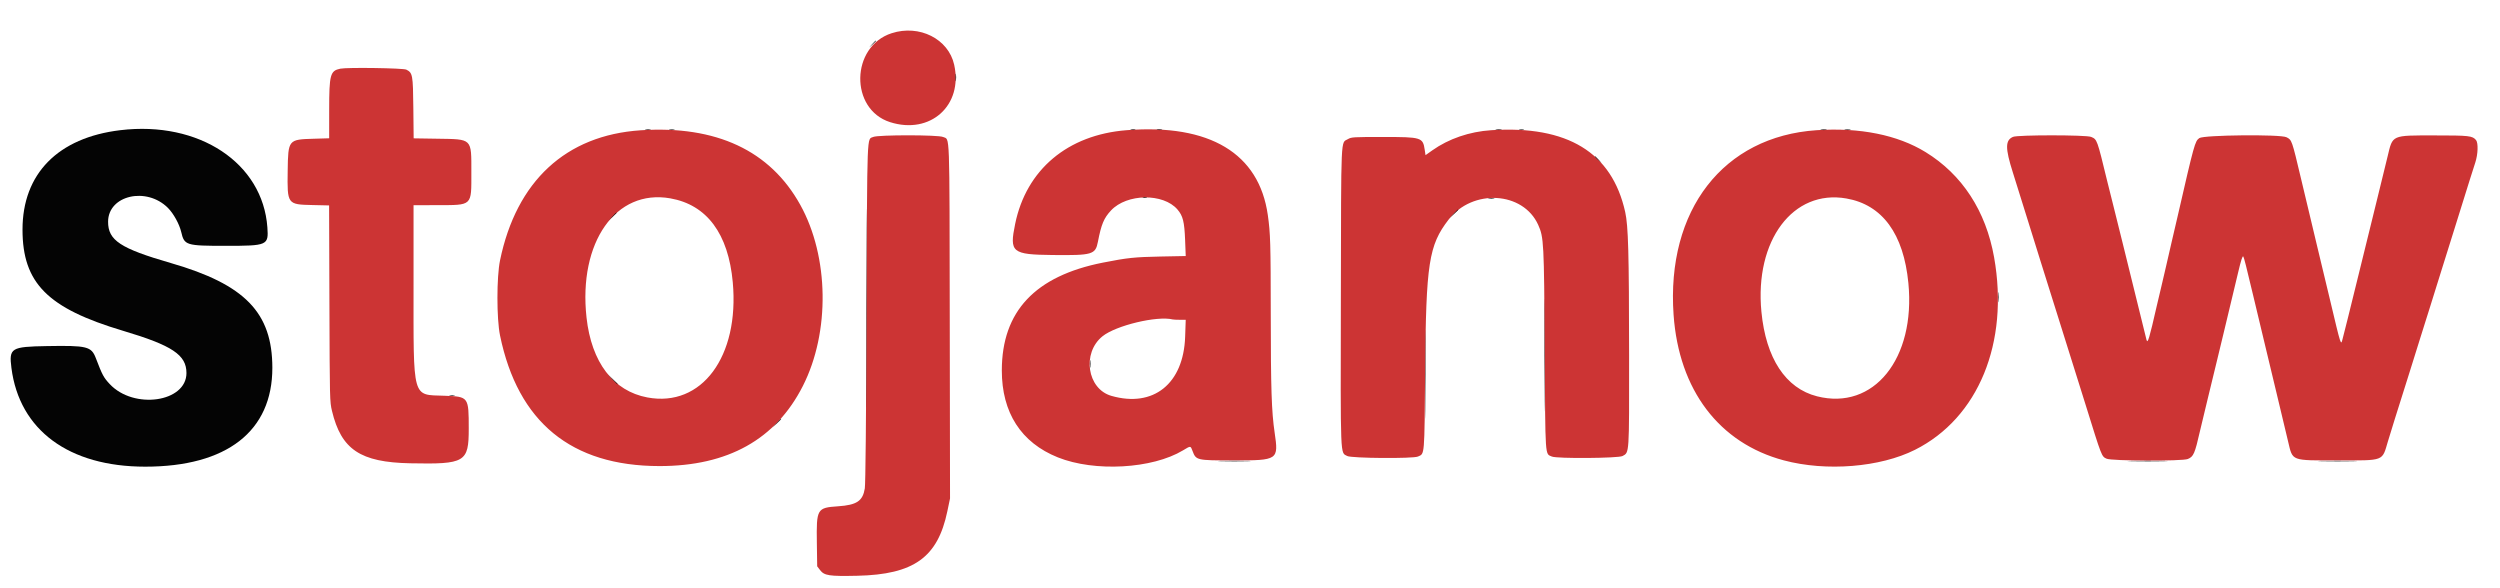
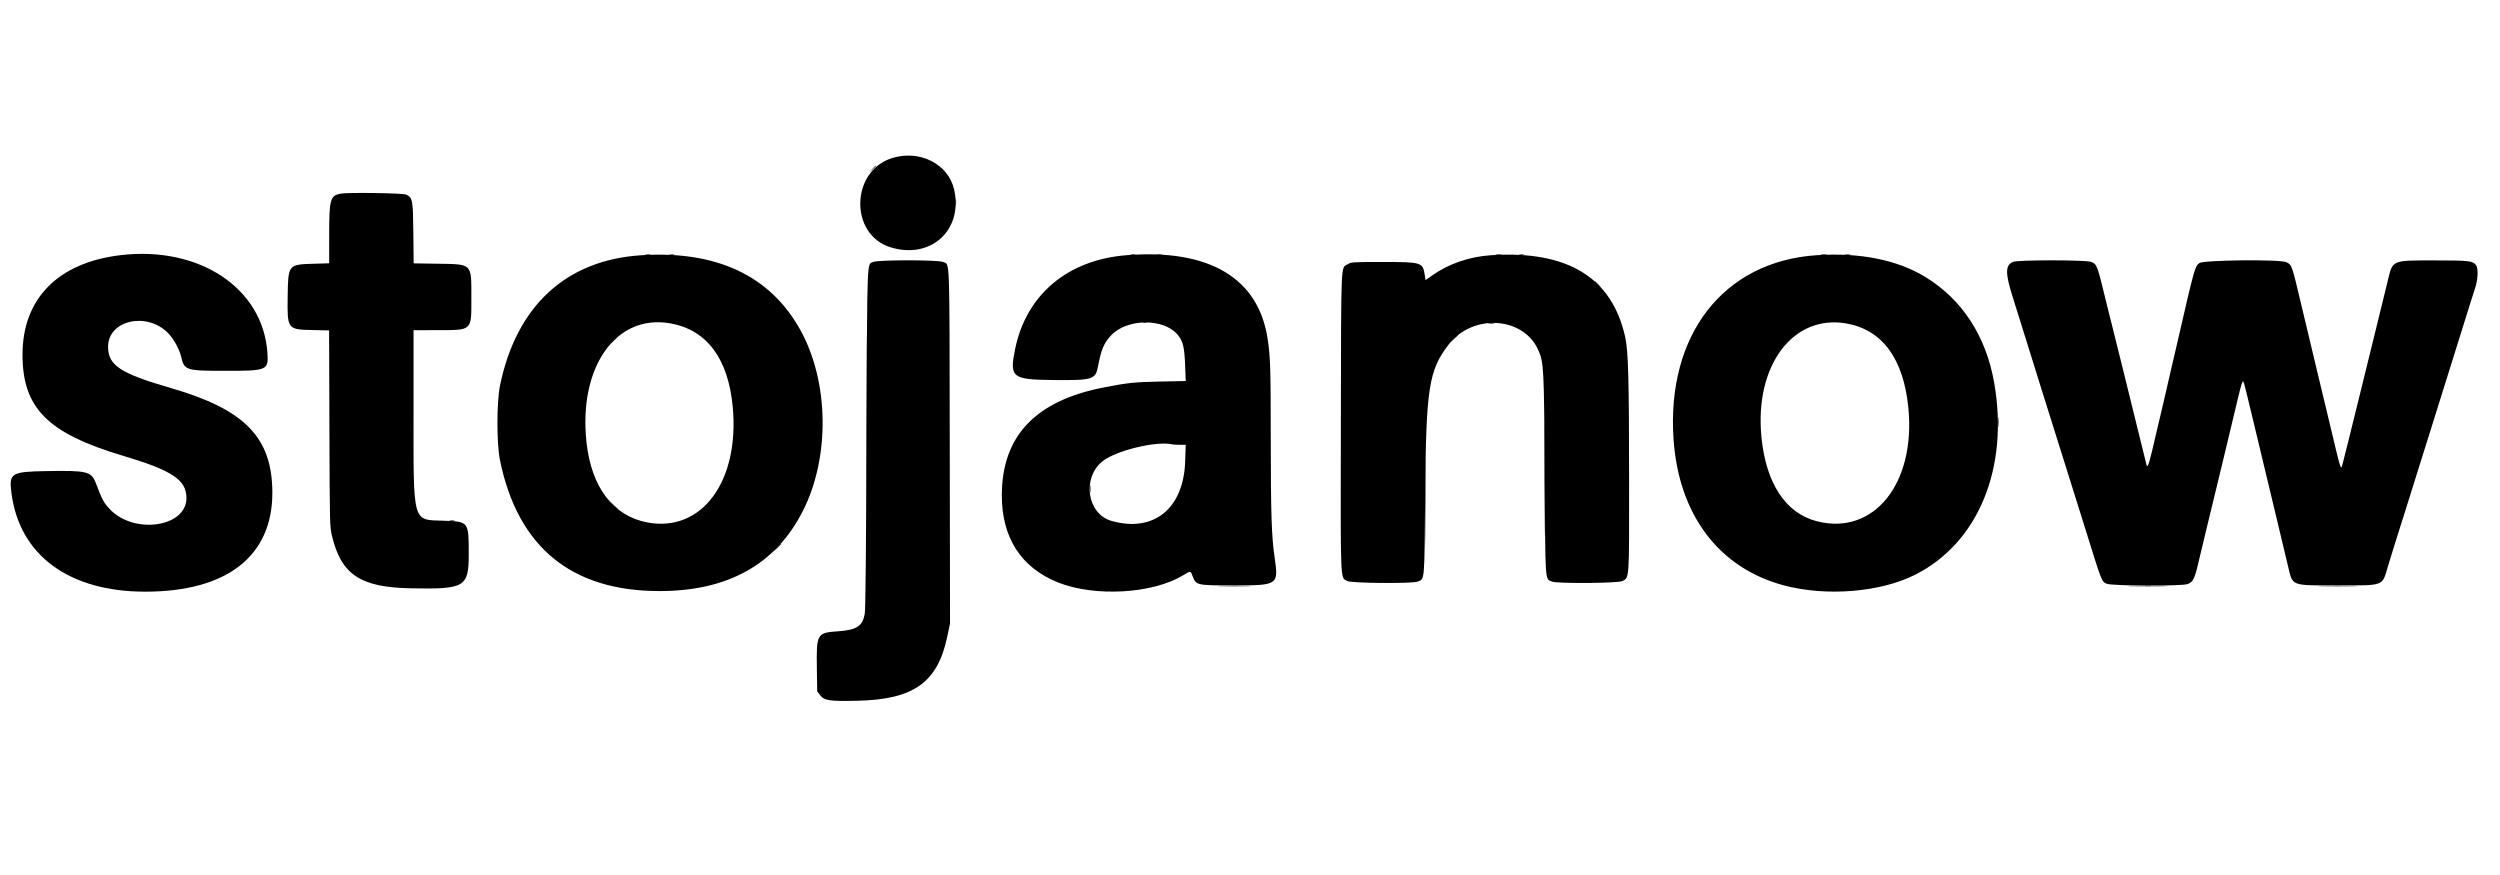
- <svg xmlns="http://www.w3.org/2000/svg" width="400" height="94.038">
-   <g fill-rule="evenodd">
-     <path d="M142.667 5.314c-6.567 2.119-6.743 12.165-.25 14.231 6.429 2.046 11.7-2.677 10.252-9.187-.919-4.135-5.564-6.477-10.002-5.044m-88.212 5.674c-1.622.329-1.786.937-1.787 6.616l-.001 4.521-2.459.073c-4.089.119-4.105.139-4.178 5.125-.079 5.389-.075 5.395 3.999 5.486l2.626.059.051 15.691c.051 15.422.058 15.717.412 17.191 1.486 6.182 4.531 8.219 12.525 8.376 8.795.173 9.358-.16 9.356-5.536-.001-5.12-.01-5.131-3.887-5.27-5.227-.189-4.945.833-4.945-17.921V32.833l3.708-.009c5.778-.015 5.542.208 5.542-5.241 0-5.501.204-5.299-5.45-5.388l-3.782-.06-.051-4.859c-.056-5.327-.109-5.618-1.12-6.134-.489-.25-9.442-.381-10.559-.154m48.045 9.858c-11.956.793-19.877 8.124-22.496 20.821-.553 2.677-.553 9.317-.001 12 2.858 13.884 11.404 20.891 25.497 20.905 10.958.011 18.623-4.269 22.961-12.822 4.363-8.602 4.19-20.676-.416-28.974-4.827-8.699-13.462-12.732-25.545-11.93m77.75-.015c-9.423.736-16.048 6.312-17.827 15.002-.933 4.559-.522 4.899 6.01 4.97 6.357.069 6.839-.071 7.231-2.109.54-2.8.96-3.807 2.099-5.023 2.537-2.713 8.369-2.794 10.634-.149.871 1.018 1.105 1.95 1.219 4.851l.101 2.592-3.984.078c-4.22.084-5.357.204-9.265.976-10.854 2.144-16.166 7.802-16.177 17.231-.008 6.772 3.085 11.575 8.97 13.932 5.879 2.354 15.104 1.838 20.01-1.119 1.267-.764 1.21-.767 1.537.099.562 1.488.634 1.505 6.555 1.505 7.133 0 7.223-.061 6.58-4.444-.495-3.37-.612-6.95-.621-18.973-.009-11.31-.057-12.931-.472-15.849-1.402-9.871-9.294-14.61-22.6-13.57m58.333.003c-3.463.224-6.784 1.362-9.416 3.225l-1.084.767-.124-.834c-.3-2.017-.488-2.075-6.709-2.075-4.74 0-5.03.017-5.583.341-1.163.682-1.079-1.196-1.129 25.159-.051 26.461-.112 24.926 1.019 25.545.666.365 10.518.441 11.309.087 1.097-.49 1.04.192 1.156-13.708.145-17.243.585-20.09 3.741-24.191 3.845-4.998 11.937-4.53 14.348.829.897 1.993.937 2.761 1.042 20.029.107 17.613.035 16.544 1.147 17.041.787.351 10.643.278 11.304-.084 1.099-.602 1.064-.057 1.052-16.093-.012-16.44-.129-20.726-.626-22.959-2.121-9.535-9.231-13.871-21.447-13.079m52.084-.002c-14.938.99-24.075 12.782-22.893 29.543.849 12.03 7.282 20.521 17.643 23.285 6.785 1.81 15.4 1.115 20.989-1.694 10.135-5.096 15.076-17.125 12.65-30.799-1.317-7.419-5.112-13.242-10.973-16.836-4.479-2.748-10.502-3.957-17.416-3.499M139.721 21.91c-1.033.449-.962-1.422-1.075 28.09-.066 17.37-.165 27.465-.276 28.148-.326 2.014-1.281 2.653-4.273 2.858-3.389.232-3.478.387-3.4 5.854l.053 3.75.458.6c.681.893 1.453 1.011 5.965.912 9.034-.199 12.857-2.931 14.396-10.289l.436-2.083-.044-28.417c-.049-31.269.038-28.892-1.068-29.416-.741-.352-10.366-.358-11.172-.007m182.362-.012c-1.254.546-1.261 1.803-.031 5.685.584 1.843 1.347 4.285 2.109 6.75.355 1.146.87 2.796 1.145 3.667.276.871.813 2.596 1.194 3.833.381 1.238.981 3.15 1.334 4.25.353 1.1.954 3.013 1.336 4.25.648 2.102 1.666 5.344 3.164 10.084.348 1.1.947 3.012 1.332 4.25 2.656 8.544 2.576 8.339 3.394 8.727.779.37 12.116.412 12.987.048.926-.387 1.119-.831 1.961-4.525.188-.825.782-3.3 1.321-5.5.539-2.2 1.14-4.675 1.335-5.5.195-.825.684-2.85 1.086-4.5.771-3.167 1.638-6.787 2.354-9.834.458-1.946.693-2.675.82-2.548.101.102.503 1.681 1.578 6.215.479 2.017 1.24 5.204 1.693 7.083 1.275 5.3 1.589 6.61 2.058 8.584.67 2.822 1.386 5.821 1.85 7.75.759 3.153.35 3 8.017 2.999 7.434-.001 6.998.165 7.935-3.004.393-1.329 1.447-4.697 3.518-11.245a932.032 932.032 0 001.59-5.084c.381-1.237.758-2.437.838-2.666.08-.229.458-1.43.84-2.667a1211.48 1211.48 0 011.586-5.083c.491-1.559 1.5-4.784 2.244-7.167 2.498-8.007 3.018-9.662 3.377-10.75.432-1.308.492-3.133.119-3.584-.575-.693-1.078-.749-6.678-.749-6.886 0-6.645-.108-7.466 3.333-.186.779-.938 3.854-1.671 6.833l-2.931 11.917c-1.625 6.615-2.299 9.322-2.607 10.48-.287 1.081-.21 1.324-2.066-6.48-.327-1.375-.813-3.4-1.08-4.5-.268-1.1-.672-2.788-.899-3.75-.227-.963-.755-3.175-1.173-4.917-.418-1.741-1.062-4.441-1.432-6-1.474-6.216-1.464-6.19-2.331-6.627-.963-.487-13.264-.362-13.946.141-.697.514-.792.858-3.48 12.57-.115.504-.526 2.266-.912 3.916s-.806 3.479-.934 4.064c-.127.585-.459 2.01-.738 3.167a393.765 393.765 0 00-.734 3.103c-1.208 5.296-1.458 6.126-1.644 5.475-.101-.351-1.791-7.206-3.774-15.309a631.616 631.616 0 00-1.595-6.416 215.56 215.56 0 01-.917-3.667c-1.635-6.739-1.619-6.694-2.583-7.097-.79-.33-11.737-.335-12.493-.005M107.25 31.736c5.851 1.034 9.286 5.65 9.994 13.43 1.081 11.886-4.972 20.05-13.661 18.426-5.454-1.02-8.952-5.612-9.739-12.787-1.324-12.052 4.692-20.608 13.406-19.069m188.166.019c5.761 1.004 9.163 5.648 9.926 13.547 1.168 12.093-5.552 20.414-14.621 18.106-5.023-1.279-8.179-6.08-8.896-13.533-1.097-11.402 5.058-19.609 13.591-18.12M188.788 51.167h.928l-.092 2.708c-.255 7.53-5.071 11.391-11.804 9.463-3.88-1.112-4.736-6.866-1.418-9.535 2.154-1.732 8.736-3.309 11.237-2.691.122.03.639.055 1.149.055" fill="#cc3434" />
-     <path d="M139.573 7.042l-.49.541.542-.489c.505-.456.618-.594.49-.594-.029 0-.273.244-.542.542m13.312 5.375c.001.55.032.755.069.455.037-.3.036-.75-.002-1s-.068-.005-.067.545M19.25 20.829C9.275 22.025 3.596 27.803 3.602 36.75c.005 8.547 4.014 12.578 16.085 16.176 7.881 2.349 10.146 3.858 10.146 6.761 0 4.67-8.422 5.884-12.272 1.768-.981-1.049-1.184-1.427-2.225-4.146-.721-1.882-1.383-2.046-7.836-1.935-5.742.098-6.079.306-5.671 3.501 1.273 9.949 9.188 15.79 21.399 15.792 13.068.002 20.362-5.673 20.348-15.834-.012-8.816-4.375-13.314-16.243-16.746-8.094-2.34-10.05-3.631-10.038-6.623.016-4.221 6.144-5.63 9.572-2.202.898.898 1.834 2.596 2.129 3.861.495 2.128.759 2.21 7.087 2.21 6.723 0 6.9-.077 6.698-2.939-.728-10.323-10.938-17.076-23.531-15.565m84.042-.045c.206.04.543.04.75 0 .206-.039.037-.072-.375-.072-.413 0-.582.033-.375.072m3.833 0c.206.04.544.04.75 0 .206-.039.037-.072-.375-.072-.413 0-.581.033-.375.072m73.835.001c.208.039.508.038.667-.004.159-.042-.01-.074-.377-.072-.367.002-.497.036-.29.076m4.165-.001c.206.04.544.04.75 0 .206-.039.037-.072-.375-.072s-.581.033-.375.072m54.252.002c.254.039.629.038.834-.002.205-.04-.003-.071-.461-.07-.458.002-.626.034-.373.072m3.75-.001c.207.039.507.038.667-.004.159-.042-.011-.074-.377-.072-.367.002-.497.036-.29.076m48.25.001c.254.039.629.038.834-.002.205-.04-.003-.071-.461-.07-.458.002-.626.034-.373.072m3.834 0c.253.039.628.038.833-.002.205-.04-.002-.071-.461-.07-.458.002-.626.034-.372.072m-156.63 28.547c0 14.163.02 19.957.044 12.875.024-7.081.024-18.668 0-25.75-.024-7.081-.044-1.287-.044 12.875m116.586-24.281c0 .029.243.273.541.542l.542.489-.49-.541c-.456-.505-.593-.619-.593-.49m-72.292 6.563c.16.042.423.042.583 0 .161-.042.029-.076-.291-.076-.321 0-.452.034-.292.076m55.336.171c.253.039.628.038.833-.002.205-.04-.002-.071-.461-.07-.458.002-.626.034-.372.072m-5.636 2.422l-.658.709.708-.659c.39-.363.708-.681.708-.708 0-.127-.145 0-.758.658m-134.584.417l-.574.625.625-.574c.581-.535.701-.676.574-.676-.028 0-.309.281-.625.625M247.08 56.833c0 8.021.02 11.302.045 7.292.025-4.01.025-10.573 0-14.583-.025-4.011-.045-.729-.045 7.291m72.644-9.25c0 .734.03 1.013.065.621a8.344 8.344 0 00-.001-1.333c-.036-.342-.065-.021-.064.712m-91.645 12.334c0 6.325.021 8.888.046 5.696.025-3.192.025-8.367 0-11.5-.025-3.133-.046-.521-.046 5.804m-53.694-1.667c.001.55.032.755.069.455a4.447 4.447 0 00-.002-1c-.038-.25-.068-.005-.067.545m-76.392 2.458c.691.736.84.869.84.743 0-.026-.356-.383-.791-.791l-.792-.743.743.791m-26.035 2.576c.207.04.544.04.75 0 .207-.039.038-.072-.375-.072-.412 0-.581.033-.375.072m52.284 4.424l-.659.709.709-.659c.658-.613.785-.758.658-.758-.027 0-.345.319-.708.708m71.133 6.083c1.169.029 3.081.029 4.25 0 1.169-.028.213-.052-2.125-.052s-3.294.024-2.125.052m145.677 0c1.45.028 3.775.028 5.167 0s.206-.05-2.636-.05c-2.841 0-3.98.023-2.531.05m30.406 0c1.398.028 3.686.028 5.084 0 1.398-.028.254-.05-2.542-.05s-3.94.022-2.542.05" fill="#040404" />
-   </g>
+ <svg xmlns="http://www.w3.org/2000/svg" aria-labelledby="logo" viewBox="0 -20 400 140" class="image-overflow hover:text-brand-red dark:hover:text-brand-red-dark w-28 transform items-center fill-current text-black transition duration-300 dark:text-white">
+   <path d="M142.667 5.314c-6.567 2.119-6.743 12.165-.25 14.231 6.429 2.046 11.7-2.677 10.252-9.187-.919-4.135-5.564-6.477-10.002-5.044m-88.212 5.674c-1.622.329-1.786.937-1.787 6.616l-.001 4.521-2.459.073c-4.089.119-4.105.139-4.178 5.125-.079 5.389-.075 5.395 3.999 5.486l2.626.059.051 15.691c.051 15.422.058 15.717.412 17.191 1.486 6.182 4.531 8.219 12.525 8.376 8.795.173 9.358-.16 9.356-5.536-.001-5.12-.01-5.131-3.887-5.27-5.227-.189-4.945.833-4.945-17.921V32.833l3.708-.009c5.778-.015 5.542.208 5.542-5.241 0-5.501.204-5.299-5.45-5.388l-3.782-.06-.051-4.859c-.056-5.327-.109-5.618-1.12-6.134-.489-.25-9.442-.381-10.559-.154m48.045 9.858c-11.956.793-19.877 8.124-22.496 20.821-.553 2.677-.553 9.317-.001 12 2.858 13.884 11.404 20.891 25.497 20.905 10.958.011 18.623-4.269 22.961-12.822 4.363-8.602 4.19-20.676-.416-28.974-4.827-8.699-13.462-12.732-25.545-11.93m77.75-.015c-9.423.736-16.048 6.312-17.827 15.002-.933 4.559-.522 4.899 6.01 4.97 6.357.069 6.839-.071 7.231-2.109.54-2.8.96-3.807 2.099-5.023 2.537-2.713 8.369-2.794 10.634-.149.871 1.018 1.105 1.95 1.219 4.851l.101 2.592-3.984.078c-4.22.084-5.357.204-9.265.976-10.854 2.144-16.166 7.802-16.177 17.231-.008 6.772 3.085 11.575 8.97 13.932 5.879 2.354 15.104 1.838 20.01-1.119 1.267-.764 1.21-.767 1.537.099.562 1.488.634 1.505 6.555 1.505 7.133 0 7.223-.061 6.58-4.444-.495-3.37-.612-6.95-.621-18.973-.009-11.31-.057-12.931-.472-15.849-1.402-9.871-9.294-14.61-22.6-13.57m58.333.003c-3.463.224-6.784 1.362-9.416 3.225l-1.084.767-.124-.834c-.3-2.017-.488-2.075-6.709-2.075-4.74 0-5.03.017-5.583.341-1.163.682-1.079-1.196-1.129 25.159-.051 26.461-.112 24.926 1.019 25.545.666.365 10.518.441 11.309.087 1.097-.49 1.04.192 1.156-13.708.145-17.243.585-20.09 3.741-24.191 3.845-4.998 11.937-4.53 14.348.829.897 1.993.937 2.761 1.042 20.029.107 17.613.035 16.544 1.147 17.041.787.351 10.643.278 11.304-.084 1.099-.602 1.064-.057 1.052-16.093-.012-16.44-.129-20.726-.626-22.959-2.121-9.535-9.231-13.871-21.447-13.079m52.084-.002c-14.938.99-24.075 12.782-22.893 29.543.849 12.03 7.282 20.521 17.643 23.285 6.785 1.81 15.4 1.115 20.989-1.694 10.135-5.096 15.076-17.125 12.65-30.799-1.317-7.419-5.112-13.242-10.973-16.836-4.479-2.748-10.502-3.957-17.416-3.499M139.721 21.91c-1.033.449-.962-1.422-1.075 28.09-.066 17.37-.165 27.465-.276 28.148-.326 2.014-1.281 2.653-4.273 2.858-3.389.232-3.478.387-3.4 5.854l.053 3.75.458.6c.681.893 1.453 1.011 5.965.912 9.034-.199 12.857-2.931 14.396-10.289l.436-2.083-.044-28.417c-.049-31.269.038-28.892-1.068-29.416-.741-.352-10.366-.358-11.172-.007m182.362-.012c-1.254.546-1.261 1.803-.031 5.685.584 1.843 1.347 4.285 2.109 6.75.355 1.146.87 2.796 1.145 3.667.276.871.813 2.596 1.194 3.833.381 1.238.981 3.15 1.334 4.25.353 1.1.954 3.013 1.336 4.25.648 2.102 1.666 5.344 3.164 10.084.348 1.1.947 3.012 1.332 4.25 2.656 8.544 2.576 8.339 3.394 8.727.779.37 12.116.412 12.987.048.926-.387 1.119-.831 1.961-4.525.188-.825.782-3.3 1.321-5.5.539-2.2 1.14-4.675 1.335-5.5.195-.825.684-2.85 1.086-4.5.771-3.167 1.638-6.787 2.354-9.834.458-1.946.693-2.675.82-2.548.101.102.503 1.681 1.578 6.215.479 2.017 1.24 5.204 1.693 7.083 1.275 5.3 1.589 6.61 2.058 8.584.67 2.822 1.386 5.821 1.85 7.75.759 3.153.35 3 8.017 2.999 7.434-.001 6.998.165 7.935-3.004.393-1.329 1.447-4.697 3.518-11.245a932.032 932.032 0 0 0 1.59-5.084c.381-1.237.758-2.437.838-2.666.08-.229.458-1.43.84-2.667a1211.48 1211.48 0 0 1 1.586-5.083c.491-1.559 1.5-4.784 2.244-7.167 2.498-8.007 3.018-9.662 3.377-10.75.432-1.308.492-3.133.119-3.584-.575-.693-1.078-.749-6.678-.749-6.886 0-6.645-.108-7.466 3.333-.186.779-.938 3.854-1.671 6.833l-2.931 11.917c-1.625 6.615-2.299 9.322-2.607 10.48-.287 1.081-.21 1.324-2.066-6.48-.327-1.375-.813-3.4-1.08-4.5-.268-1.1-.672-2.788-.899-3.75-.227-.963-.755-3.175-1.173-4.917-.418-1.741-1.062-4.441-1.432-6-1.474-6.216-1.464-6.19-2.331-6.627-.963-.487-13.264-.362-13.946.141-.697.514-.792.858-3.48 12.57-.115.504-.526 2.266-.912 3.916s-.806 3.479-.934 4.064c-.127.585-.459 2.01-.738 3.167a393.765 393.765 0 0 0-.734 3.103c-1.208 5.296-1.458 6.126-1.644 5.475-.101-.351-1.791-7.206-3.774-15.309a631.616 631.616 0 0 0-1.595-6.416 215.56 215.56 0 0 1-.917-3.667c-1.635-6.739-1.619-6.694-2.583-7.097-.79-.33-11.737-.335-12.493-.005M107.25 31.736c5.851 1.034 9.286 5.65 9.994 13.43 1.081 11.886-4.972 20.05-13.661 18.426-5.454-1.02-8.952-5.612-9.739-12.787-1.324-12.052 4.692-20.608 13.406-19.069m188.166.019c5.761 1.004 9.163 5.648 9.926 13.547 1.168 12.093-5.552 20.414-14.621 18.106-5.023-1.279-8.179-6.08-8.896-13.533-1.097-11.402 5.058-19.609 13.591-18.12M188.788 51.167h.928l-.092 2.708c-.255 7.53-5.071 11.391-11.804 9.463-3.88-1.112-4.736-6.866-1.418-9.535 2.154-1.732 8.736-3.309 11.237-2.691.122.03.639.055 1.149.055" />
+   <path d="m139.573 7.042-.49.541.542-.489c.505-.456.618-.594.49-.594-.029 0-.273.244-.542.542m13.312 5.375c.001.55.032.755.069.455.037-.3.036-.75-.002-1s-.068-.005-.067.545M19.25 20.829C9.275 22.025 3.596 27.803 3.602 36.75c.005 8.547 4.014 12.578 16.085 16.176 7.881 2.349 10.146 3.858 10.146 6.761 0 4.67-8.422 5.884-12.272 1.768-.981-1.049-1.184-1.427-2.225-4.146-.721-1.882-1.383-2.046-7.836-1.935-5.742.098-6.079.306-5.671 3.501 1.273 9.949 9.188 15.79 21.399 15.792 13.068.002 20.362-5.673 20.348-15.834-.012-8.816-4.375-13.314-16.243-16.746-8.094-2.34-10.05-3.631-10.038-6.623.016-4.221 6.144-5.63 9.572-2.202.898.898 1.834 2.596 2.129 3.861.495 2.128.759 2.21 7.087 2.21 6.723 0 6.9-.077 6.698-2.939-.728-10.323-10.938-17.076-23.531-15.565m84.042-.045c.206.04.543.04.75 0 .206-.039.037-.072-.375-.072-.413 0-.582.033-.375.072m3.833 0c.206.04.544.04.75 0 .206-.039.037-.072-.375-.072-.413 0-.581.033-.375.072m73.835.001c.208.039.508.038.667-.004.159-.042-.01-.074-.377-.072-.367.002-.497.036-.29.076m4.165-.001c.206.04.544.04.75 0 .206-.039.037-.072-.375-.072s-.581.033-.375.072m54.252.002c.254.039.629.038.834-.002.205-.04-.003-.071-.461-.07-.458.002-.626.034-.373.072m3.75-.001c.207.039.507.038.667-.004.159-.042-.011-.074-.377-.072-.367.002-.497.036-.29.076m48.25.001c.254.039.629.038.834-.002.205-.04-.003-.071-.461-.07-.458.002-.626.034-.373.072m3.834 0c.253.039.628.038.833-.002.205-.04-.002-.071-.461-.07-.458.002-.626.034-.372.072m-156.63 28.547c0 14.163.02 19.957.044 12.875.024-7.081.024-18.668 0-25.75-.024-7.081-.044-1.287-.044 12.875m116.586-24.281c0 .029.243.273.541.542l.542.489-.49-.541c-.456-.505-.593-.619-.593-.49m-72.292 6.563c.16.042.423.042.583 0 .161-.042.029-.076-.291-.076-.321 0-.452.034-.292.076m55.336.171c.253.039.628.038.833-.002.205-.04-.002-.071-.461-.07-.458.002-.626.034-.372.072m-5.636 2.422-.658.709.708-.659c.39-.363.708-.681.708-.708 0-.127-.145 0-.758.658m-134.584.417-.574.625.625-.574c.581-.535.701-.676.574-.676-.028 0-.309.281-.625.625M247.08 56.833c0 8.021.02 11.302.045 7.292.025-4.01.025-10.573 0-14.583-.025-4.011-.045-.729-.045 7.291m72.644-9.25c0 .734.03 1.013.065.621a8.344 8.344 0 0 0-.001-1.333c-.036-.342-.065-.021-.064.712m-91.645 12.334c0 6.325.021 8.888.046 5.696.025-3.192.025-8.367 0-11.5-.025-3.133-.046-.521-.046 5.804m-53.694-1.667c.001.55.032.755.069.455a4.447 4.447 0 0 0-.002-1c-.038-.25-.068-.005-.067.545m-76.392 2.458c.691.736.84.869.84.743 0-.026-.356-.383-.791-.791l-.792-.743.743.791m-26.035 2.576c.207.04.544.04.75 0 .207-.039.038-.072-.375-.072-.412 0-.581.033-.375.072m52.284 4.424-.659.709.709-.659c.658-.613.785-.758.658-.758-.027 0-.345.319-.708.708m71.133 6.083c1.169.029 3.081.029 4.25 0 1.169-.028.213-.052-2.125-.052s-3.294.024-2.125.052m145.677 0c1.45.028 3.775.028 5.167 0s.206-.05-2.636-.05c-2.841 0-3.98.023-2.531.05m30.406 0c1.398.028 3.686.028 5.084 0 1.398-.028.254-.05-2.542-.05s-3.94.022-2.542.05" />
</svg>
